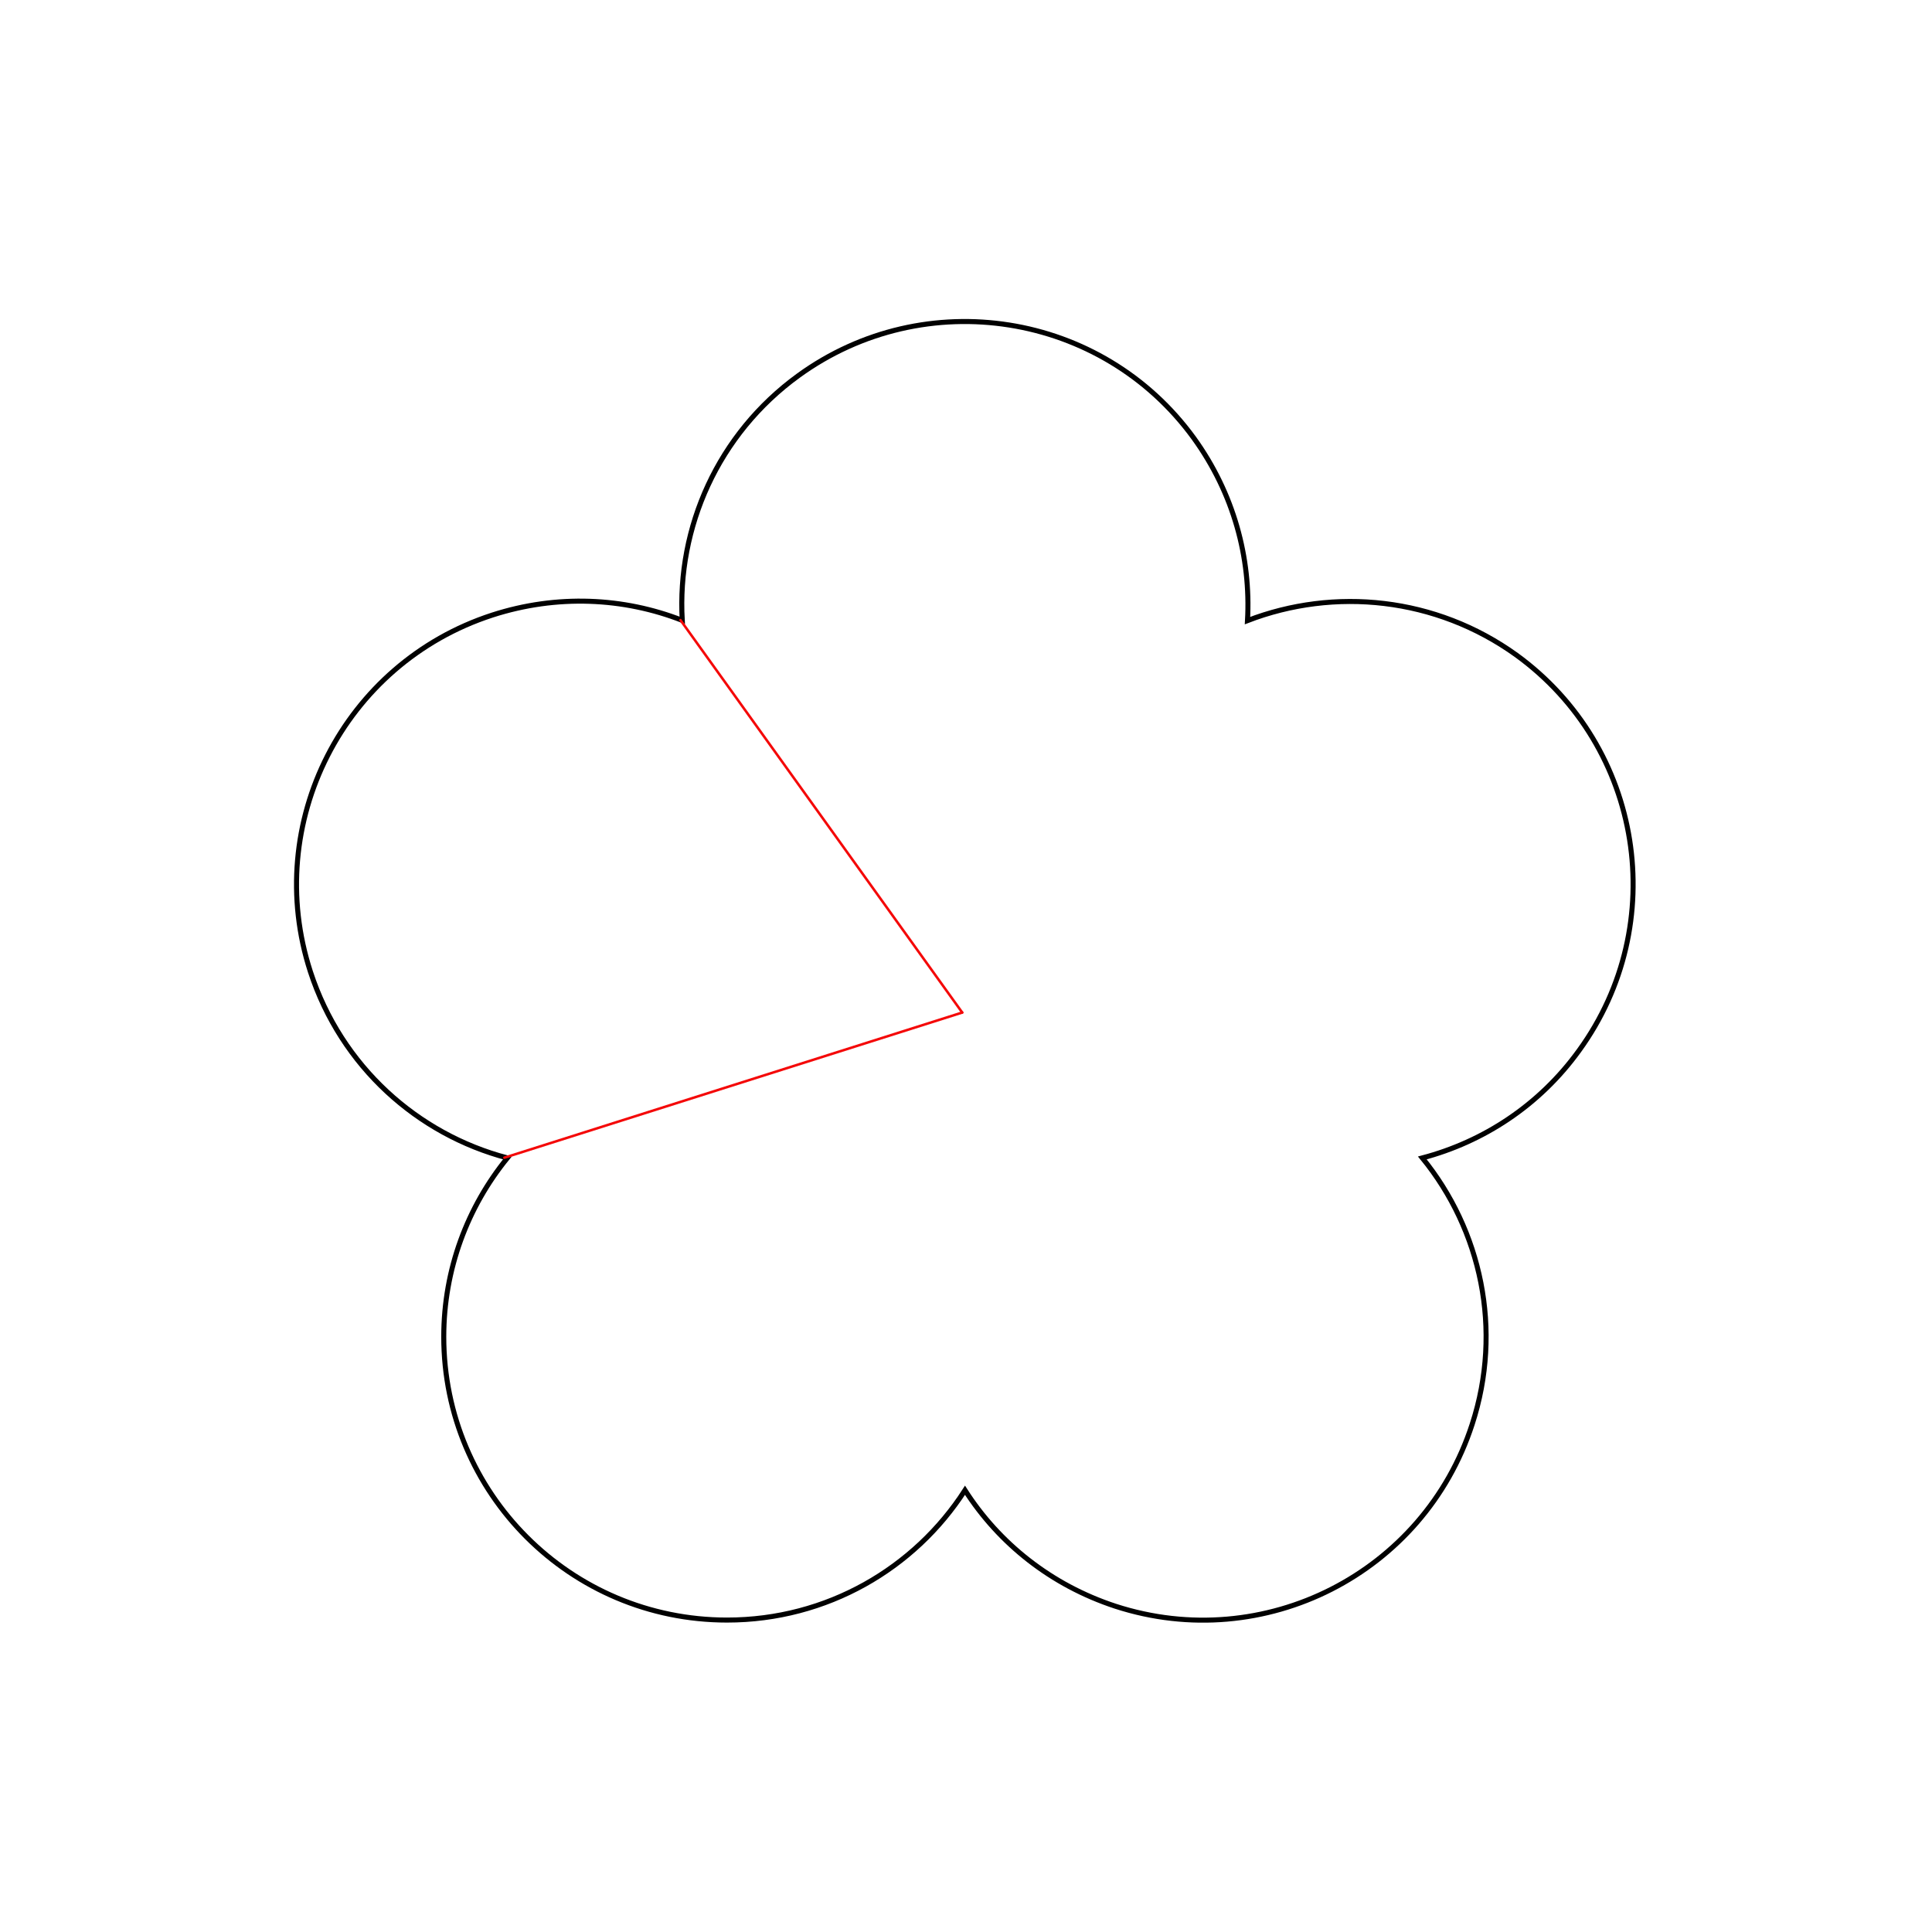
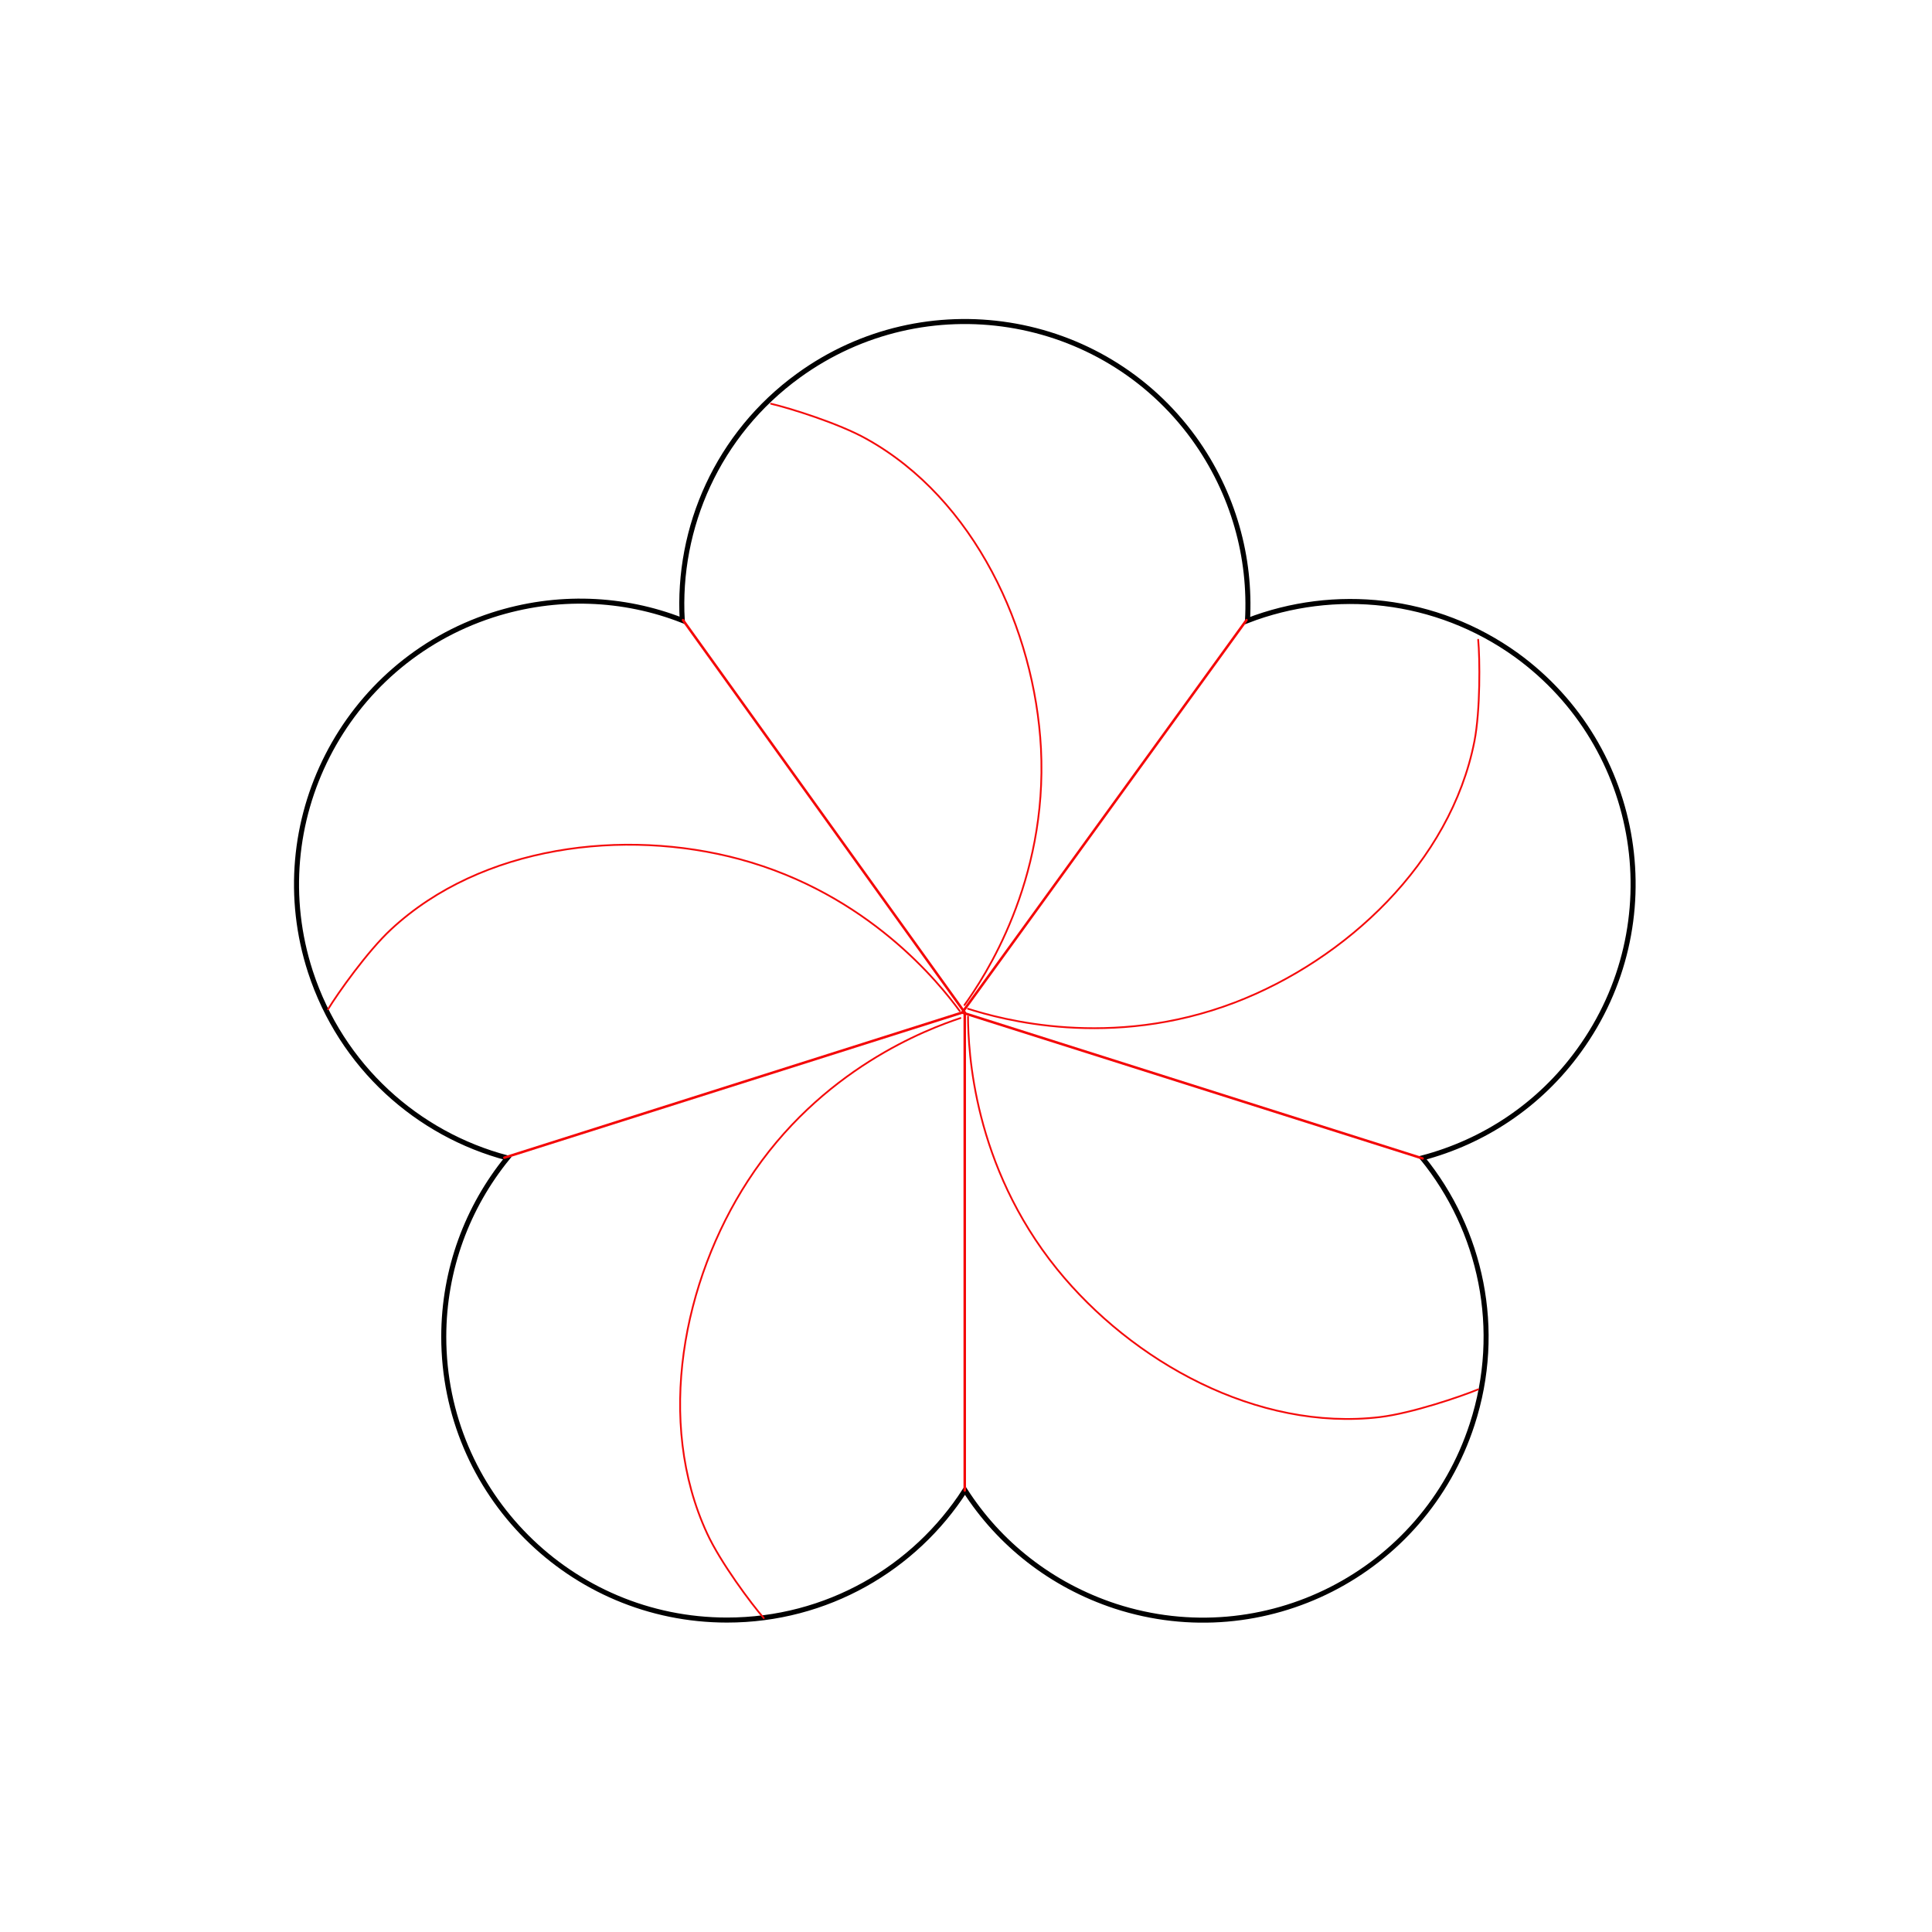
<svg xmlns="http://www.w3.org/2000/svg" version="1.1" id="Layer_1" x="0px" y="0px" viewBox="0 0 768 768" style="enable-background:new 0 0 768 768;" xml:space="preserve">
  <style type="text/css">
	.st0{fill:none;stroke:#000000;stroke-width:2;stroke-miterlimit:10;}
	.st1{fill:none;stroke:#F40808;stroke-linecap:round;stroke-linejoin:round;}
+ 	.st2{fill:none;stroke:#F40B0B;stroke-width:0.709;stroke-linecap:round;stroke-linejoin:round;stroke-miterlimit:10;}
</style>
  <path class="st0" d="M495.9,246.7c1.4-25-5.5-50.6-21.3-72.5c-36.5-50.3-106.9-61.4-157.2-24.9c-32.1,23.3-48.3,60.4-46.2,97.3  c-23.3-9.1-49.8-10.4-75.5-2.1c-59.1,19.2-91.5,82.7-72.3,141.8c12.3,37.7,42.6,64.6,78.3,74c-15.8,19.4-25.3,44.2-25.3,71.1  c0,62.2,50.4,112.6,112.6,112.6c39.7,0,74.6-20.5,94.6-51.6c13.5,21.1,34.2,37.7,59.8,46.1c59.1,19.2,122.6-13.1,141.8-72.3  c12.3-37.7,3.5-77.3-19.8-105.9c24.2-6.4,46.5-20.8,62.3-42.7c36.5-50.3,25.4-120.7-24.9-157.2C570.7,237.3,530.4,233.4,495.9,246.7  z" />
-   <line class="st1" x1="382.5" y1="402.5" x2="200.5" y2="460.2" />
-   <line class="st1" x1="382.5" y1="402.5" x2="270.5" y2="246.5" />
+   <path class="st1" d="M382.5,402.5l-182,57.7" />
+   <path class="st1" d="M383.5,402.5l-112-156" />
+   <line class="st1" x1="383.5" y1="402.5" x2="383.5" y2="592.5" />
+   <line class="st1" x1="565.5" y1="460.5" x2="382.5" y2="402.5" />
+   <line class="st1" x1="495.5" y1="246.5" x2="382.5" y2="402.5" />
+   <path class="st2" d="M383.4,399.5c7.9-11,33.1-48.9,30.4-102c-2.5-47.3-26.4-99.1-69.3-123c-11-6.2-30.7-12.3-38-14" />
+   <path class="st2" d="M381.8,404.7c-12.9,4.3-55.6,20.1-84.5,64.7c-25.8,39.7-36.8,95.7-16.2,140.2c5.3,11.5,17.6,28,22.5,33.6" />
+   <path class="st2" d="M381.5,401.9c-8-10.9-36.3-46.6-87.6-60.4c-45.8-12.3-102.4-5.5-138.4,27.9c-9.3,8.6-21.2,25.4-25.1,31.8" />
+   <path class="st2" d="M384.8,404.1c0.1,13.6,2,59.1,35.4,100.4c29.8,36.8,79.6,64.6,128.4,58.8c12.5-1.5,32-8.1,39-11" />
+   <path class="st2" d="M384.8,401c12.9,4.1,56.6,16.4,106.1-2.5c44.1-16.9,85.7-55.6,95.2-103.8c2.4-12.4,2.2-33,1.5-40.4" />
</svg>
